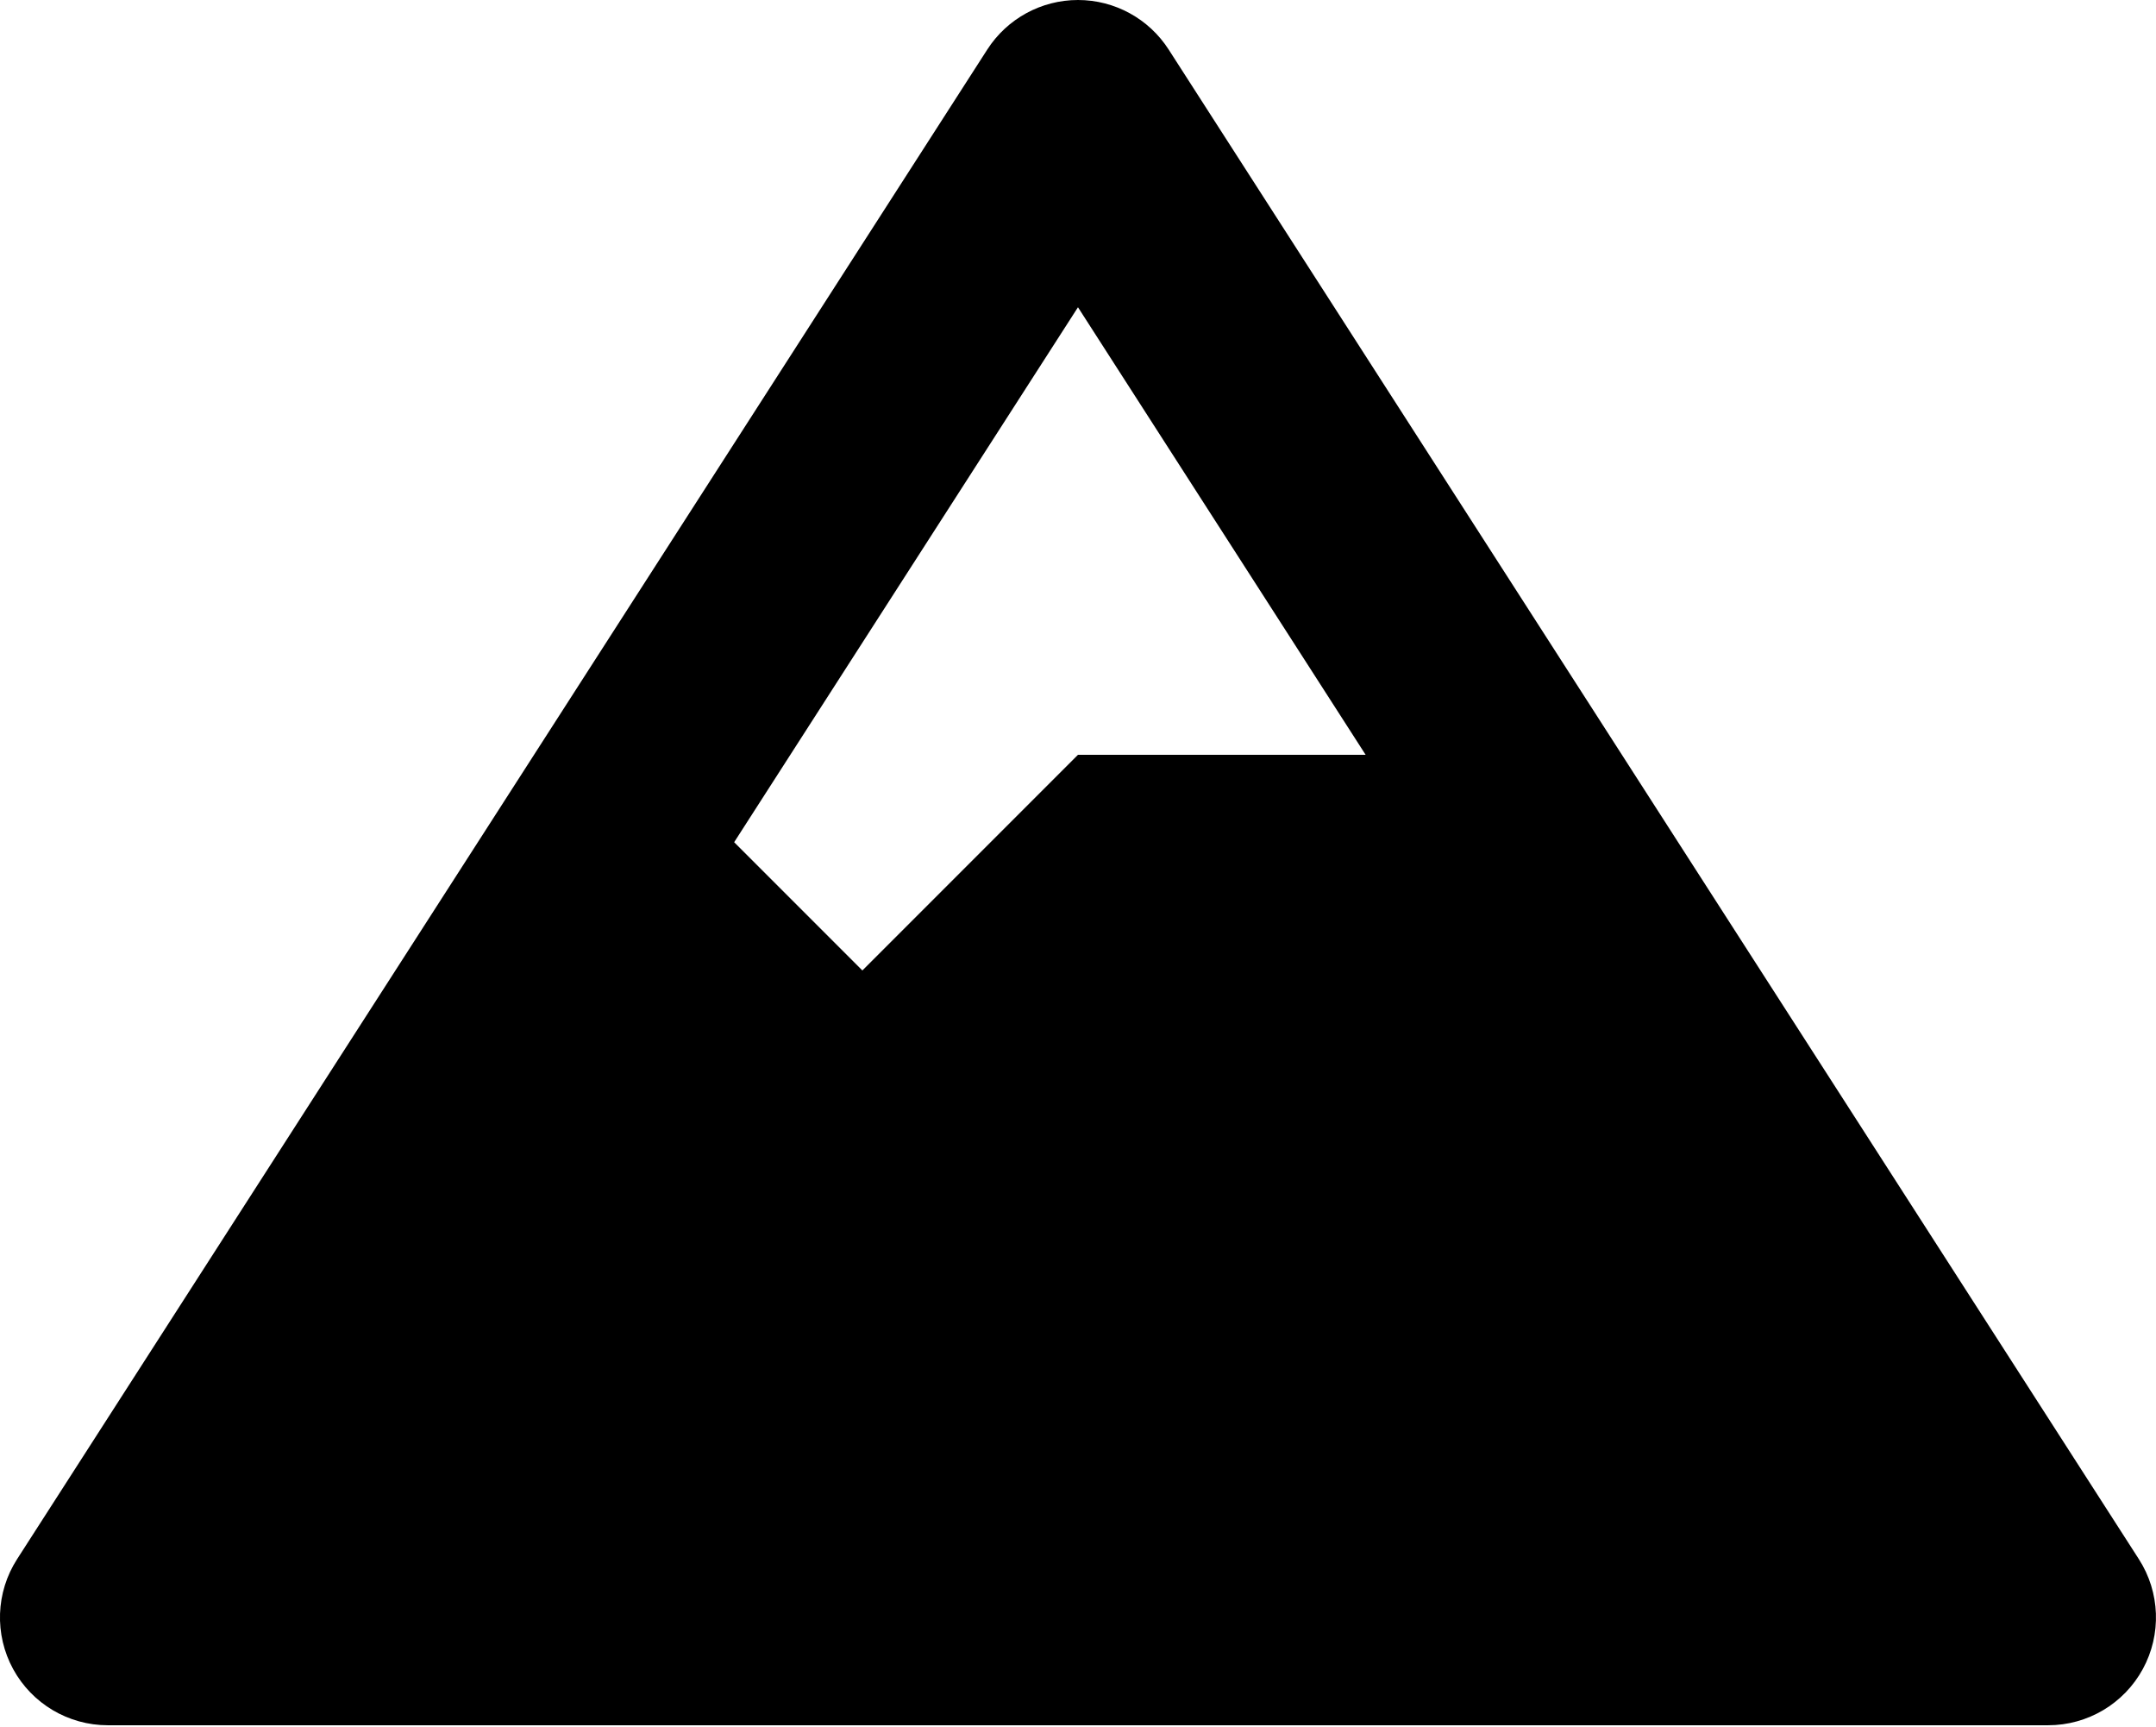
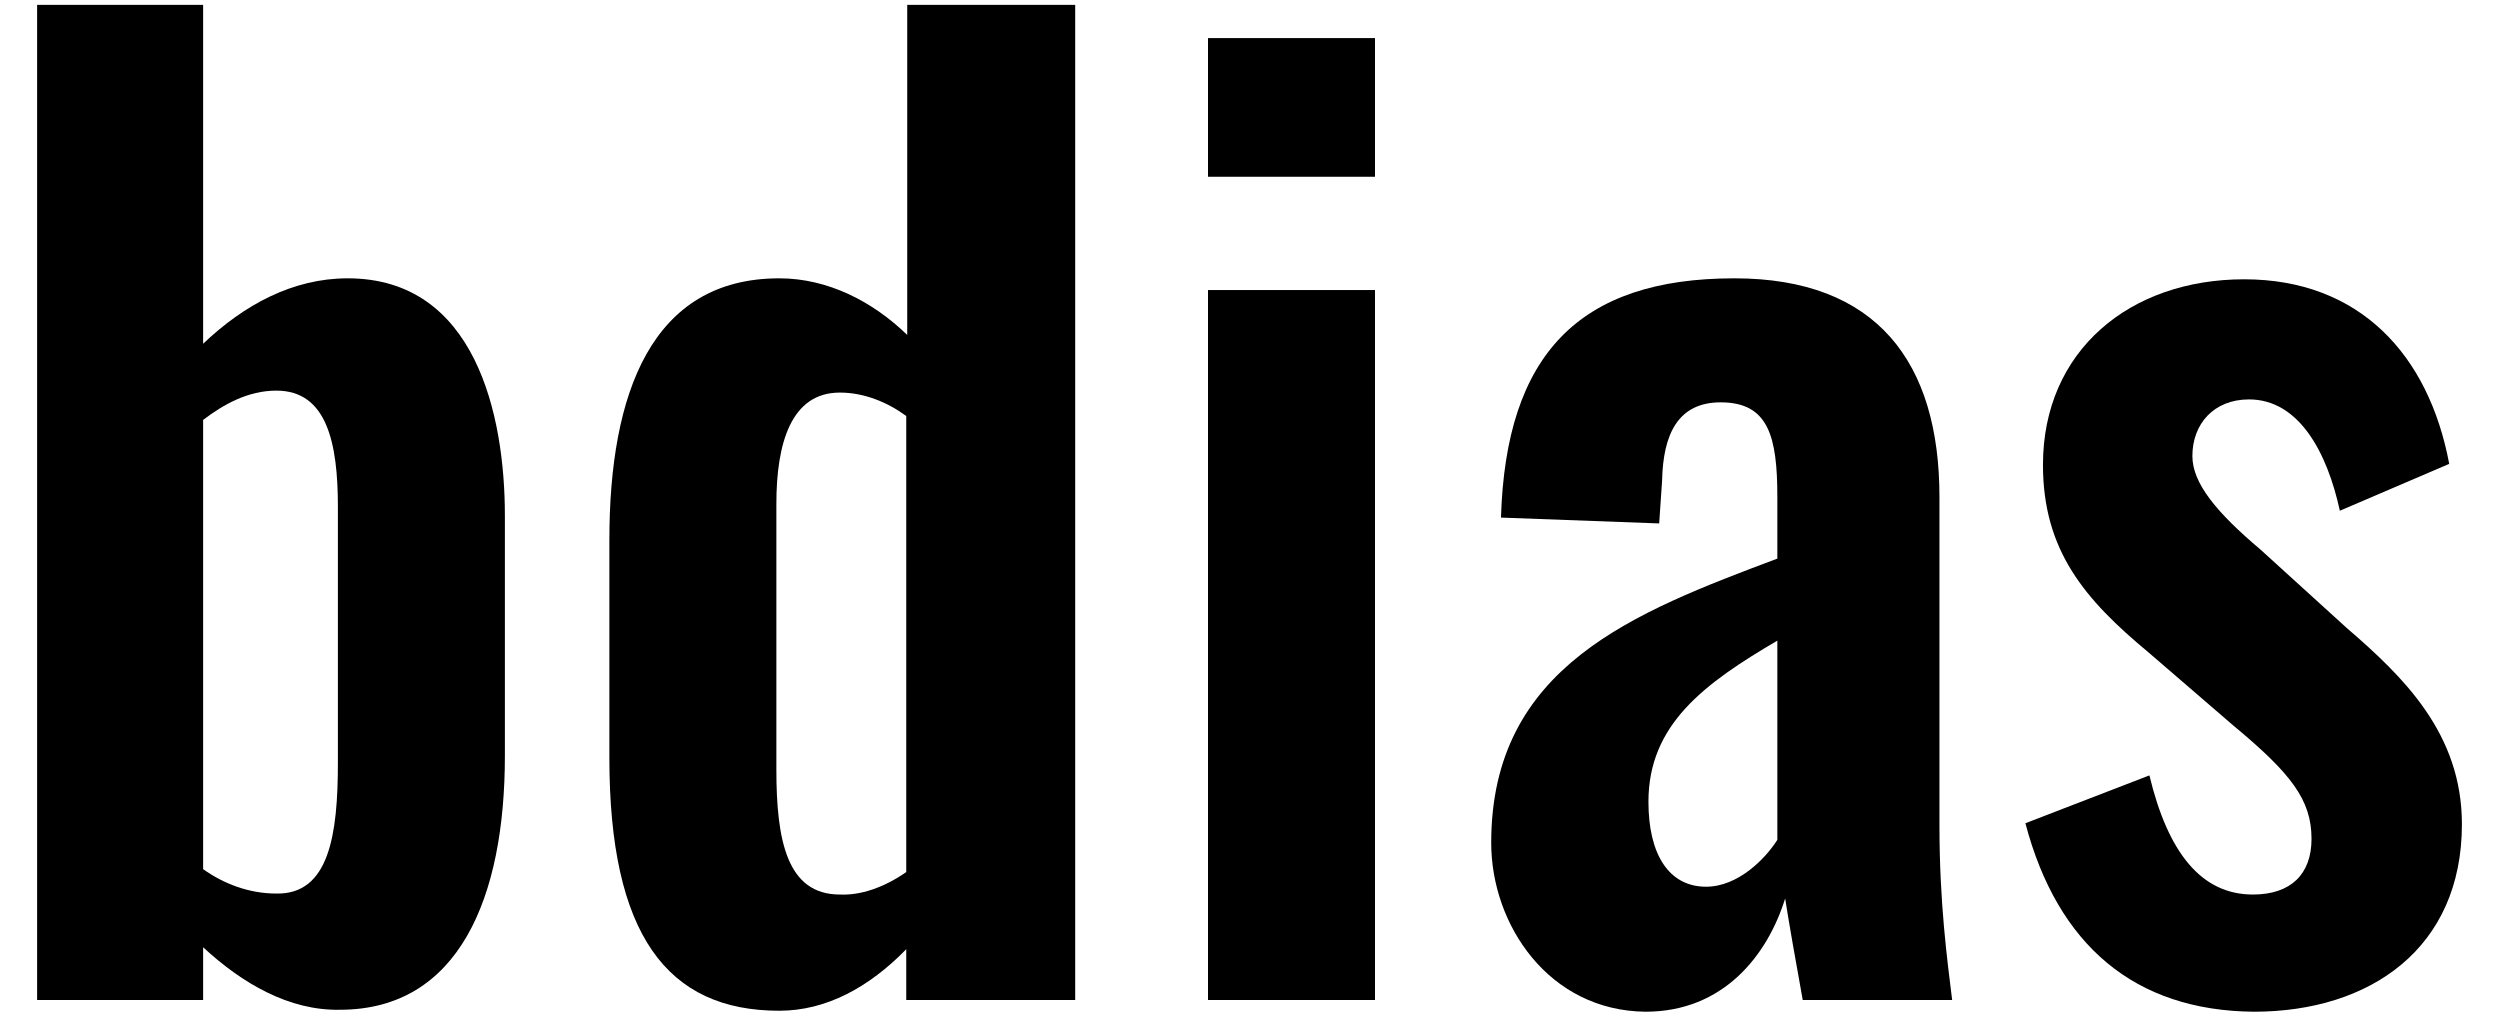
- <svg xmlns="http://www.w3.org/2000/svg" width="256px" height="205px" viewBox="0 0 256 205" version="1.1" preserveAspectRatio="xMidYMid">
+ <svg xmlns="http://www.w3.org/2000/svg" version="1.1" id="Camada_1" x="0px" y="0px" viewBox="0 0 256 104" style="enable-background:new 0 0 256 104;" xml:space="preserve">
  <g>
-     <path d="M253.964,185.078 L138.765,5.88 C136.409,2.216 132.353,0 127.997,0 C123.641,0 119.585,2.216 117.229,5.88 L2.03,185.078 C-0.502,189.017 -0.682,194.024 1.562,198.134 C3.807,202.243 8.116,204.798 12.798,204.798 L243.196,204.798 C247.88,204.798 252.188,202.242 254.432,198.13 C256.675,194.021 256.496,189.015 253.964,185.078 Z M127.997,36.472 L162.153,89.599 L127.997,89.599 L102.397,115.199 L87.173,99.975 L127.997,36.472 Z" fill="#000000" fill-rule="nonzero" />
+     <path d="M20.8,97v5.4h-17V0.5h17v34.7c4.2-4,9.2-6.7,14.8-6.7c13.1,0,16.1,14,16.1,24.3v24.6c0,14.5-4.7,26-16.9,26   C29.6,103.5,24.8,100.7,20.8,97z M34.6,78.1V51.9c0-6.5-1.1-11.9-6.3-11.9c-2.9,0-5.4,1.4-7.5,3v46c2.1,1.5,4.7,2.5,7.5,2.5   C33.7,91.6,34.6,85.5,34.6,78.1z" />
+     <path d="M62.4,77.6V55.3c0-15,4.3-26.8,17.4-26.8c5,0,9.6,2.4,13.1,5.8V0.5h17.2v101.9H92.8v-5.2c-3.8,3.9-8.2,6.3-13,6.3   C68.3,103.5,62.4,95.7,62.4,77.6z M92.8,89.3V42.6c-1.9-1.4-4.3-2.4-6.8-2.4c-5,0-6.5,5.2-6.5,11.4v27.2c0,7.3,1.1,12.8,6.5,12.8   C88.1,91.7,90.5,90.9,92.8,89.3z" />
+     <path d="M123.7,3.9h17.1v14.2h-17.1V3.9z M123.7,29.7h17.1v72.7h-17.1V29.7z" />
+     <path d="M152.7,86.3c0-18.1,14.7-23.6,29.3-29.1v-6.3c0-6.2-0.9-9.7-5.8-9.7c-4.4,0-5.9,3.3-6,8l-0.3,4.4l-16.2-0.6   c0.5-16.7,8-24.5,23.9-24.5c14.6,0,21,8.6,21,22.4v33.6c0,8,0.8,13.8,1.3,17.9h-15.3c-0.6-3.3-1.5-8.4-1.8-10.4   c-1.8,5.8-6.3,11.6-14.3,11.6C158.6,103.5,152.7,94.7,152.7,86.3z M182,86V65.6c-7.5,4.4-13.2,8.6-13.2,16.5c0,5.4,2.1,8.7,5.9,8.7   C178,90.8,180.8,87.9,182,86z" />
+     <path d="M207.4,84.3l12.7-4.9c1.9,7.9,5.3,12.2,10.6,12.2c3.9,0,6-2.1,6-5.7c0-4-2.1-6.7-8-11.6l-8.7-7.5   c-6.5-5.4-10.8-10.4-10.8-19.2c0-11.7,8.9-19,20.6-19c11.8,0,18.9,7.7,21,18.9l-11.2,4.8c-1.3-6-4.2-11.4-9.3-11.4   c-3.6,0-5.8,2.5-5.8,5.8c0,2.8,2.5,5.8,7,9.6l8.8,8c5.8,5,11.8,10.8,11.8,20.1c0,12.7-9.4,19.2-21.3,19.2   C218.6,103.5,210.7,96.8,207.4,84.3z" />
  </g>
</svg>
